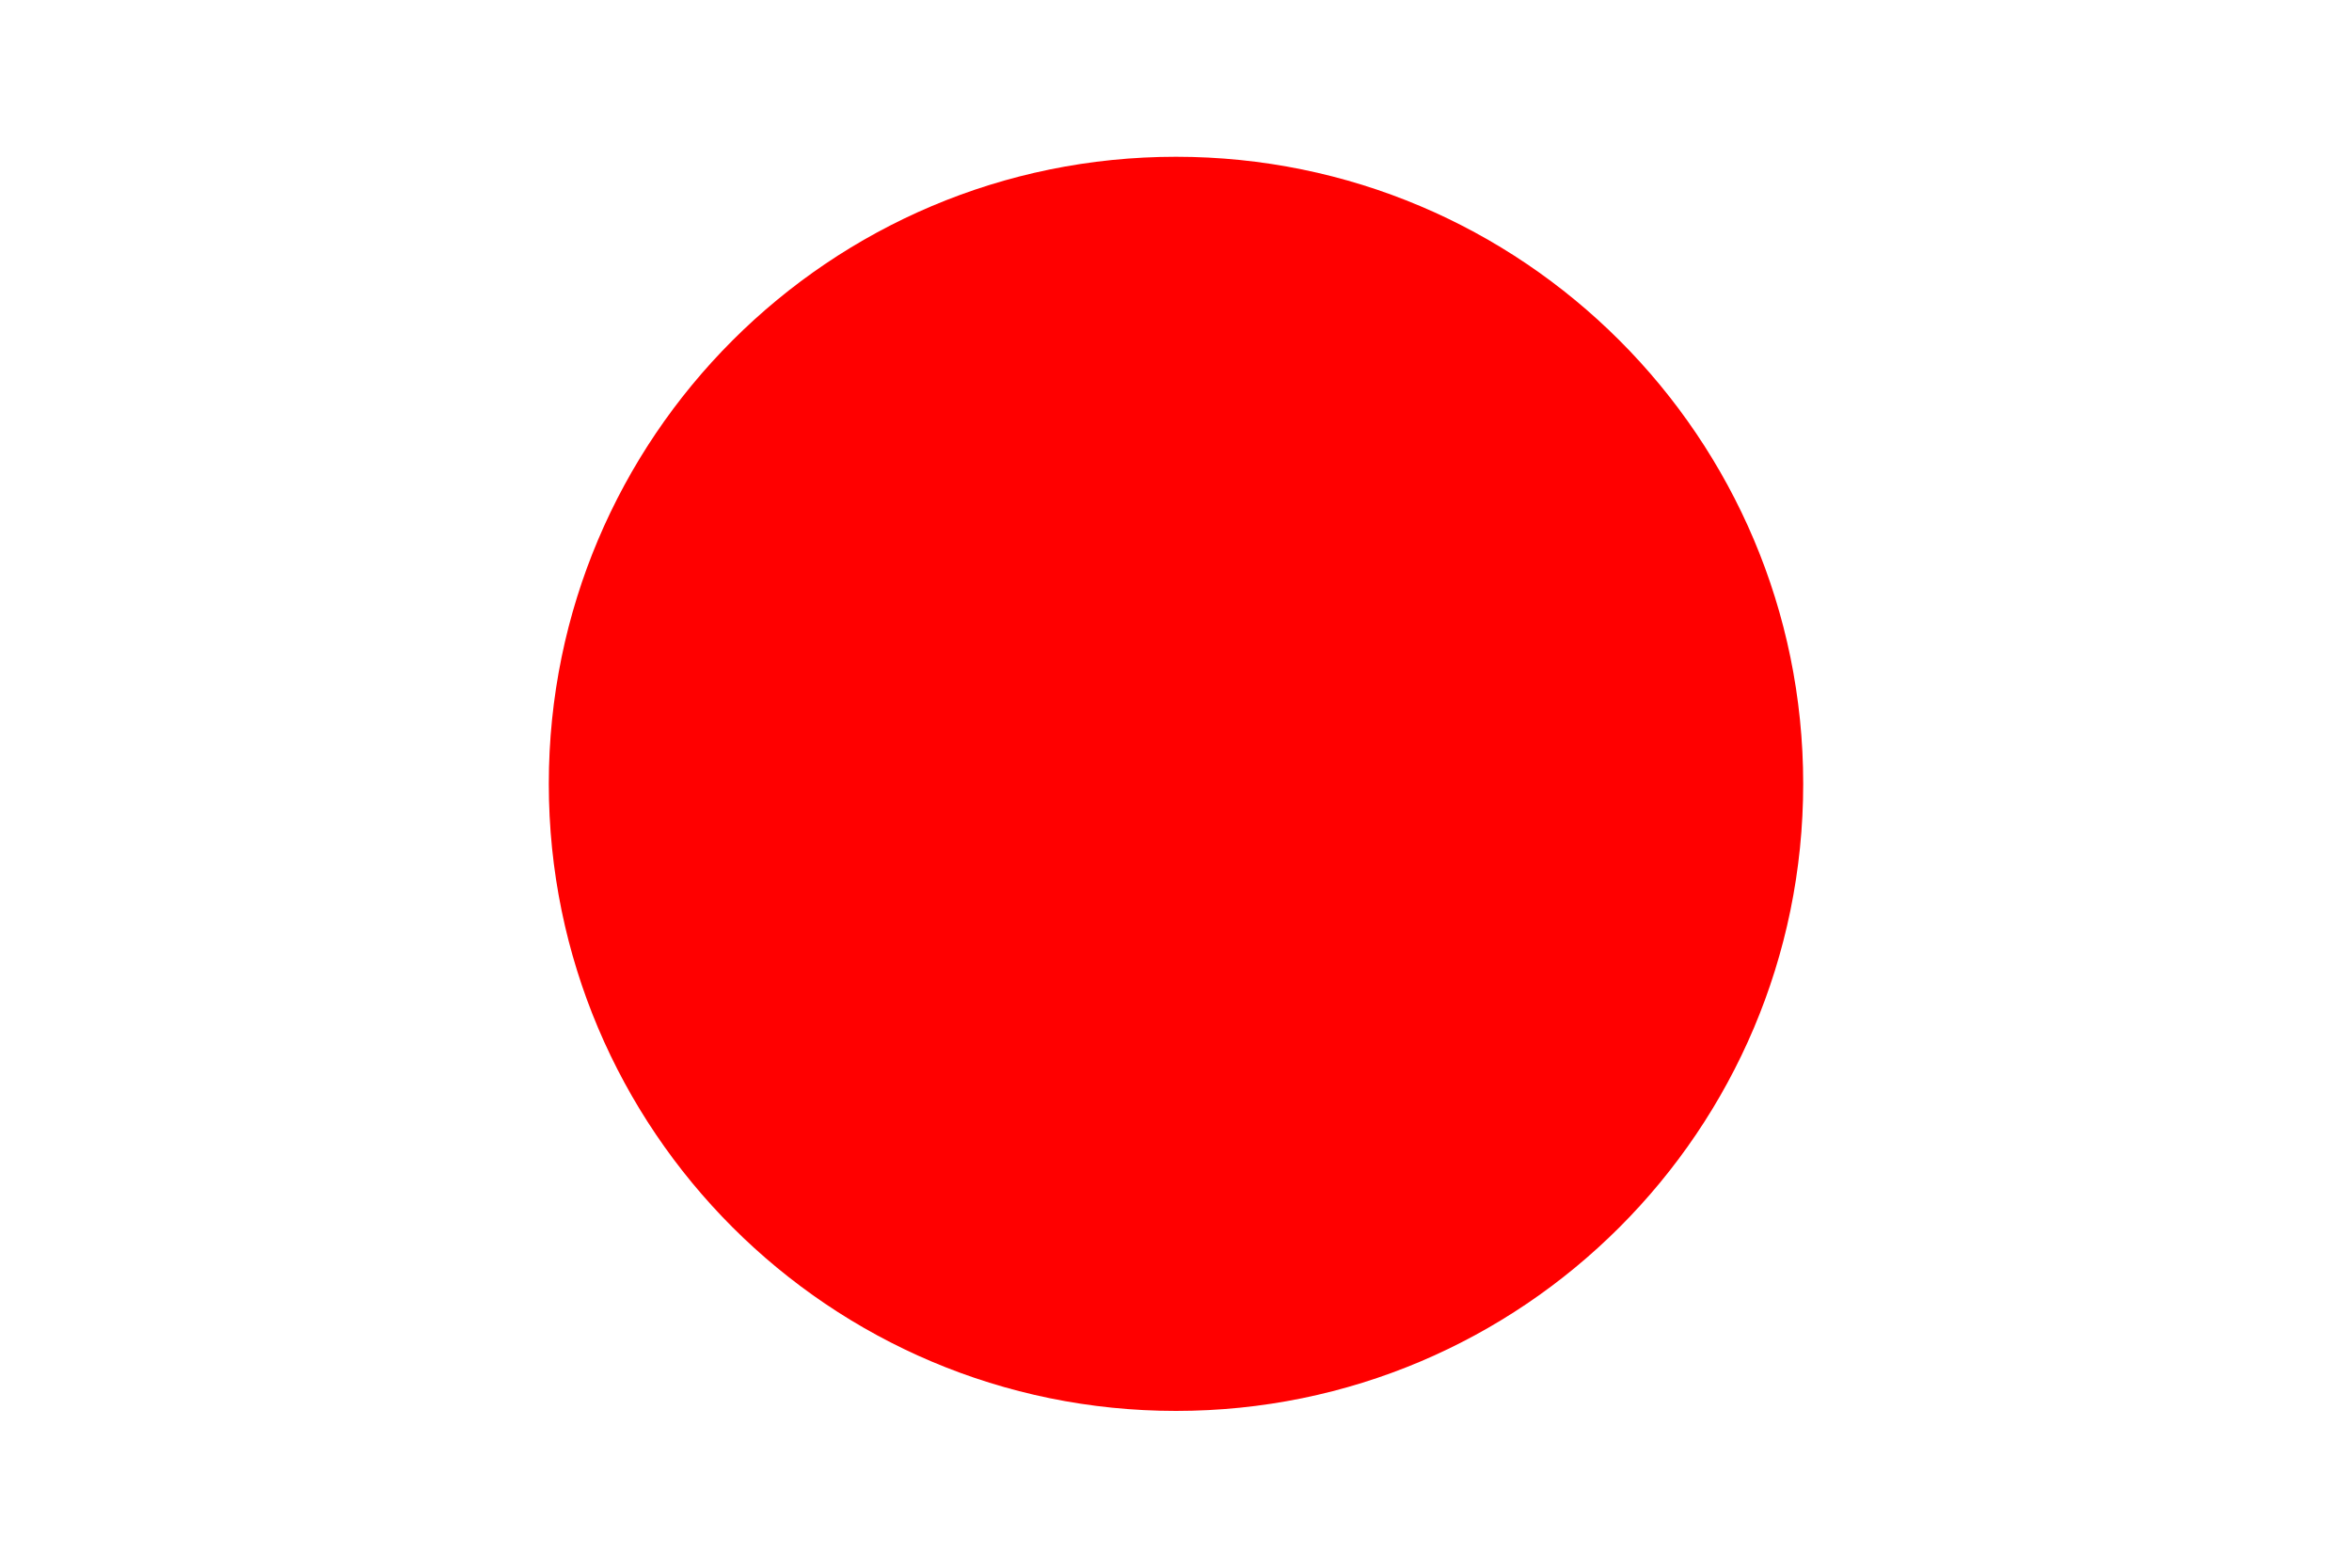
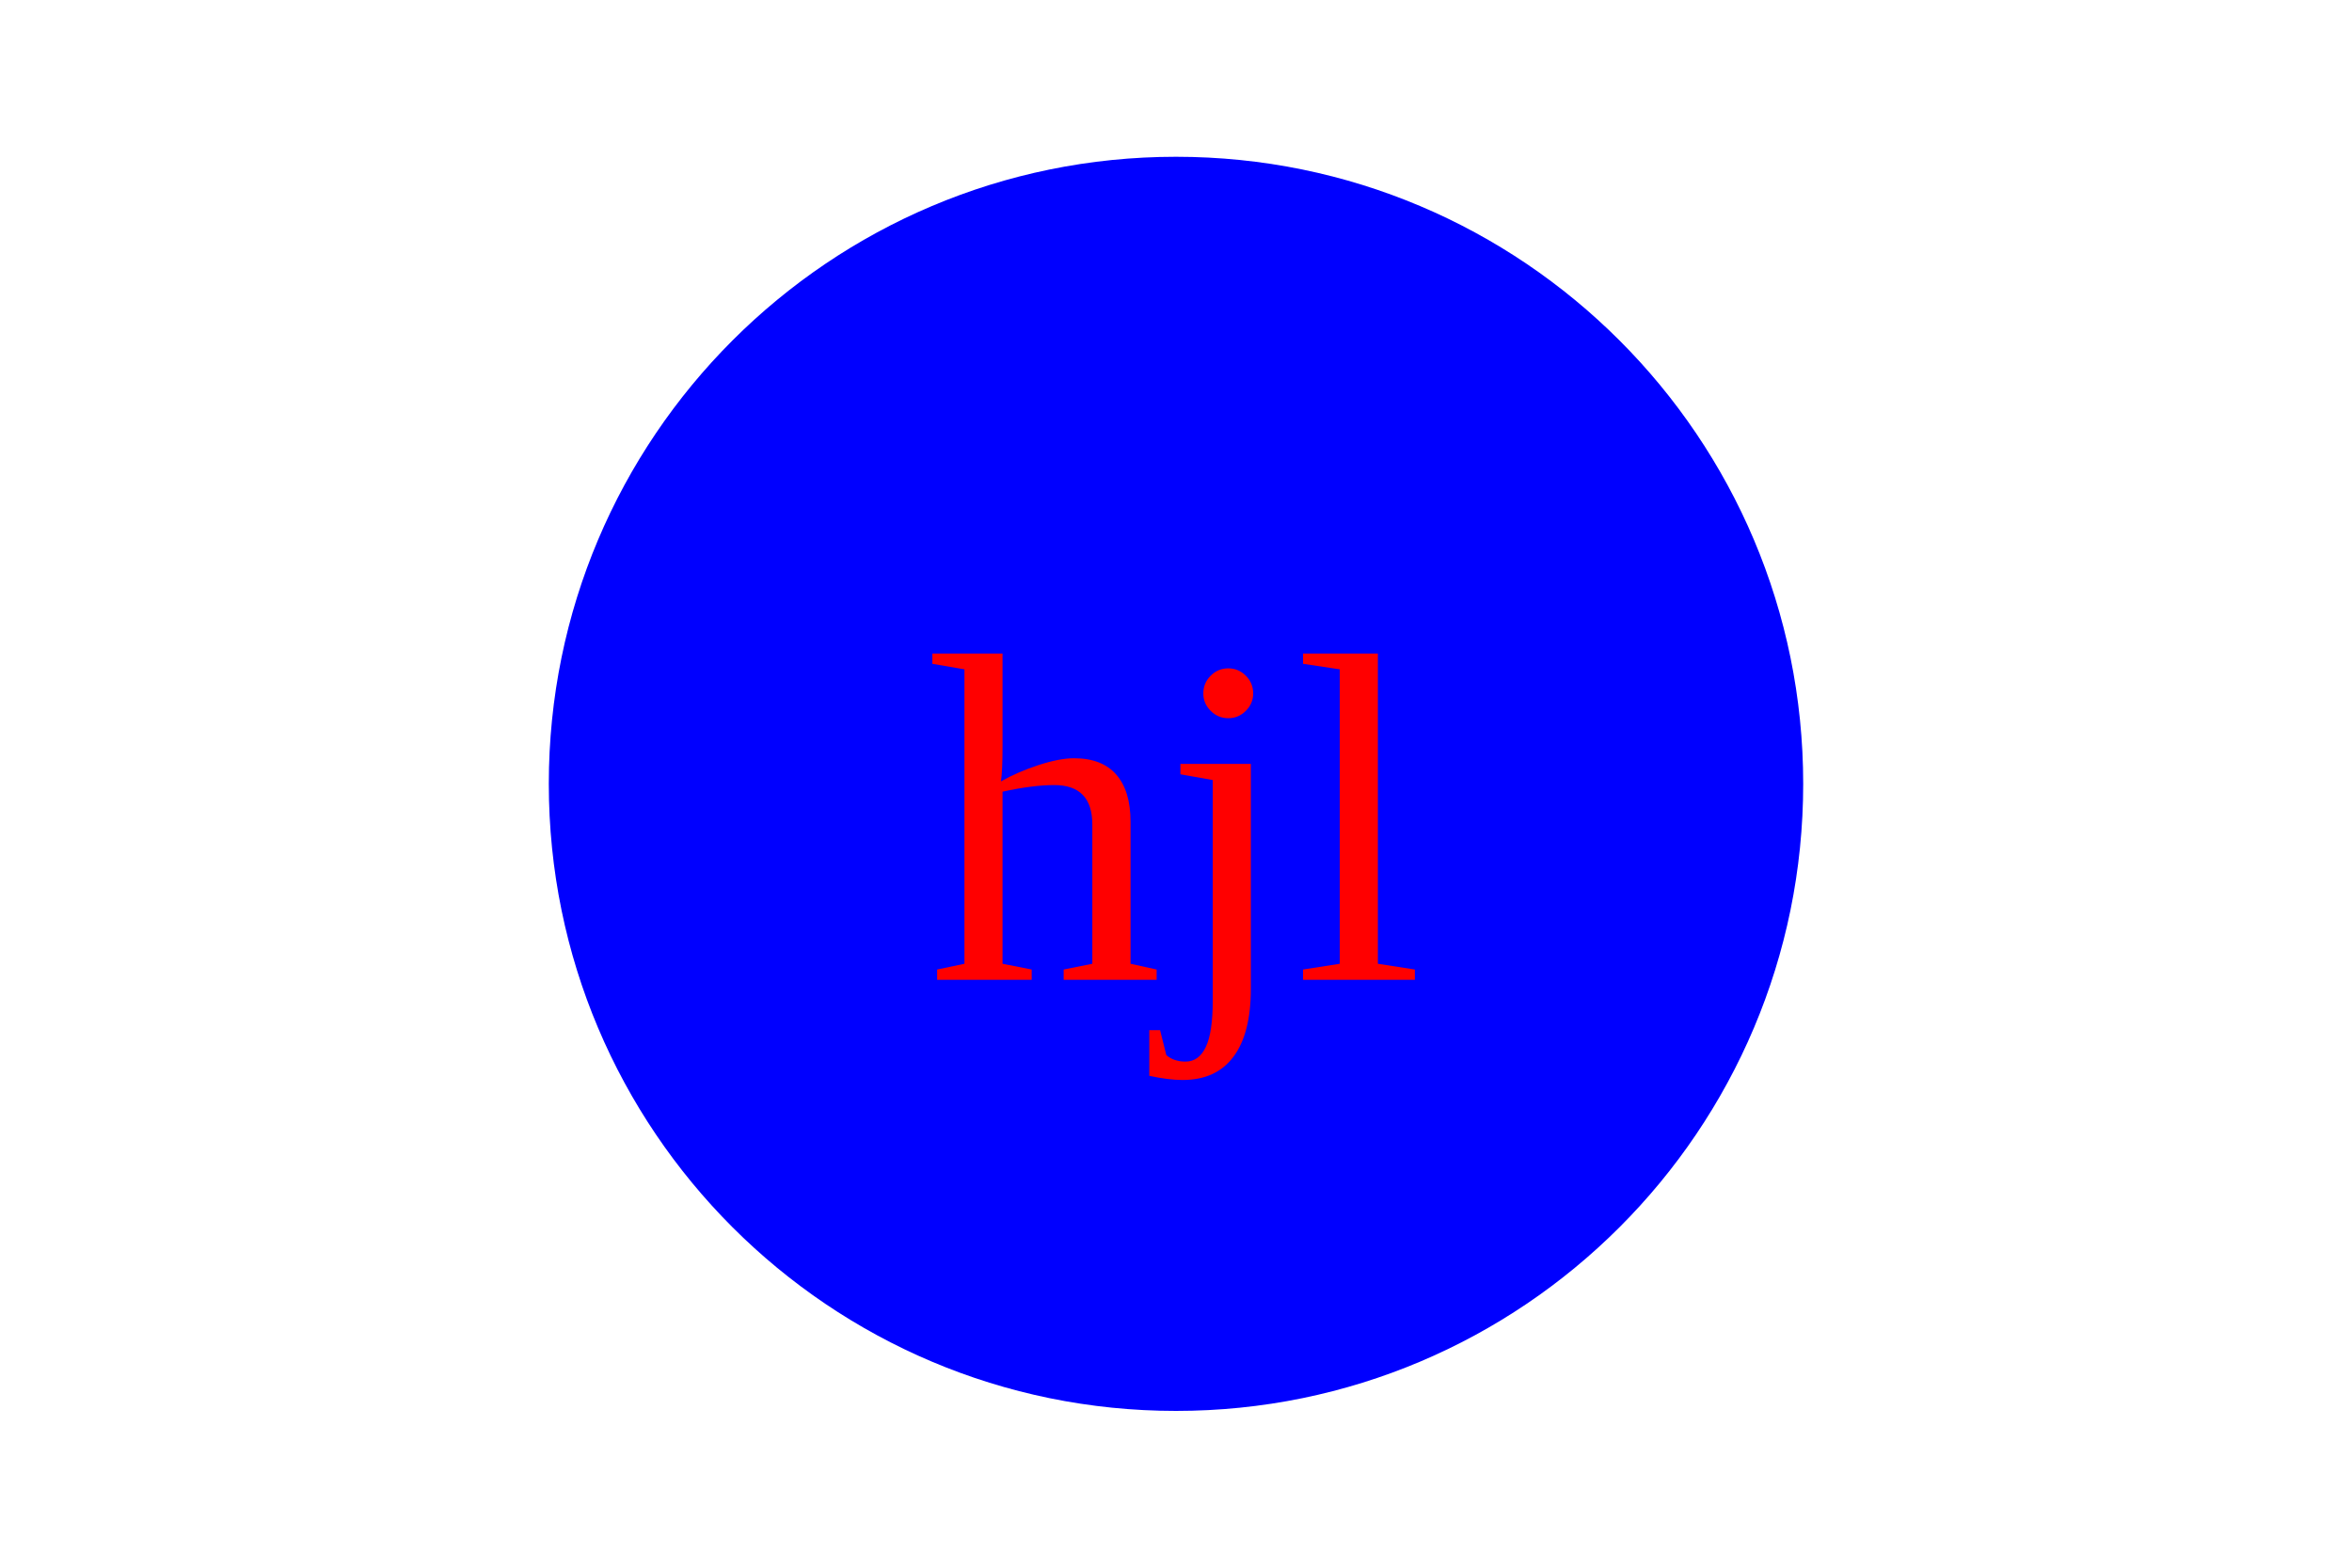
<svg xmlns="http://www.w3.org/2000/svg" version="1.1" width="300" height="200">
-   <circle cx="150" cy="100" r="80" fill="red" />
-   <text x="150" y="125" font-size="60" text-anchor="middle" fill="red">eed</text>
+   <circle cx="150" cy="100" r="80" fill="blue" />
+   <text x="150" y="125" font-size="60" text-anchor="middle" fill="red">hjl</text>
</svg>
